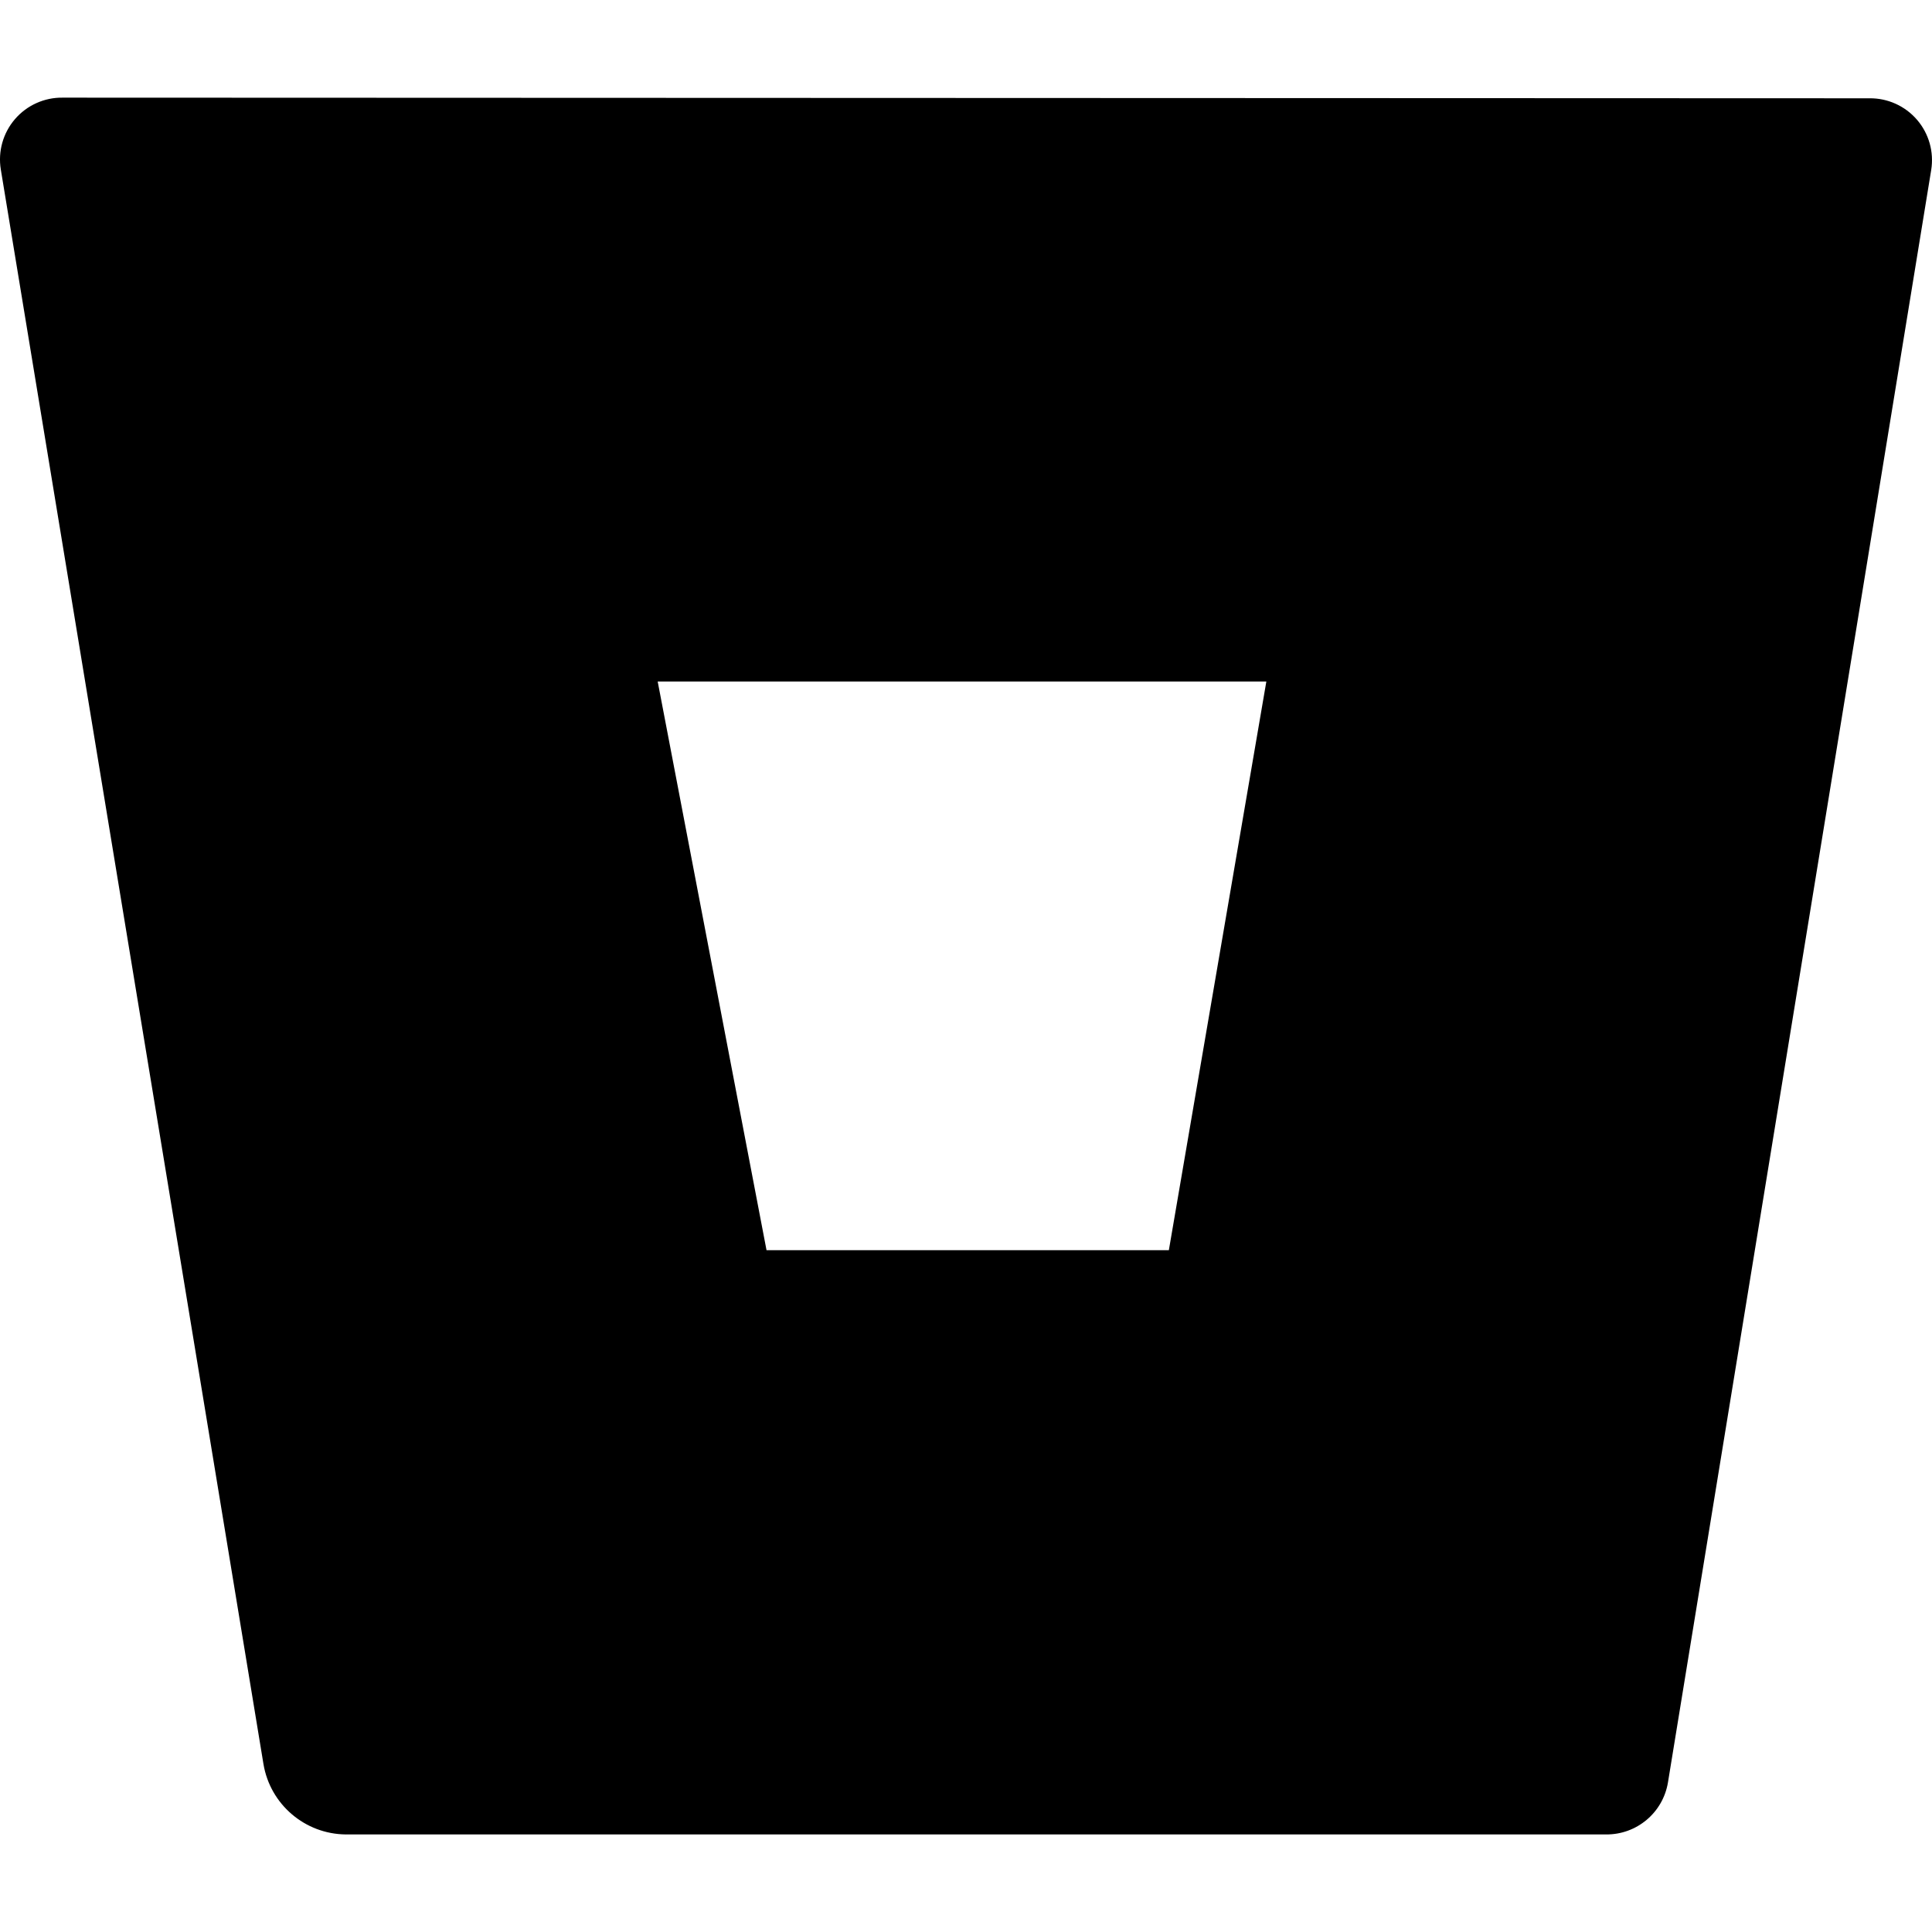
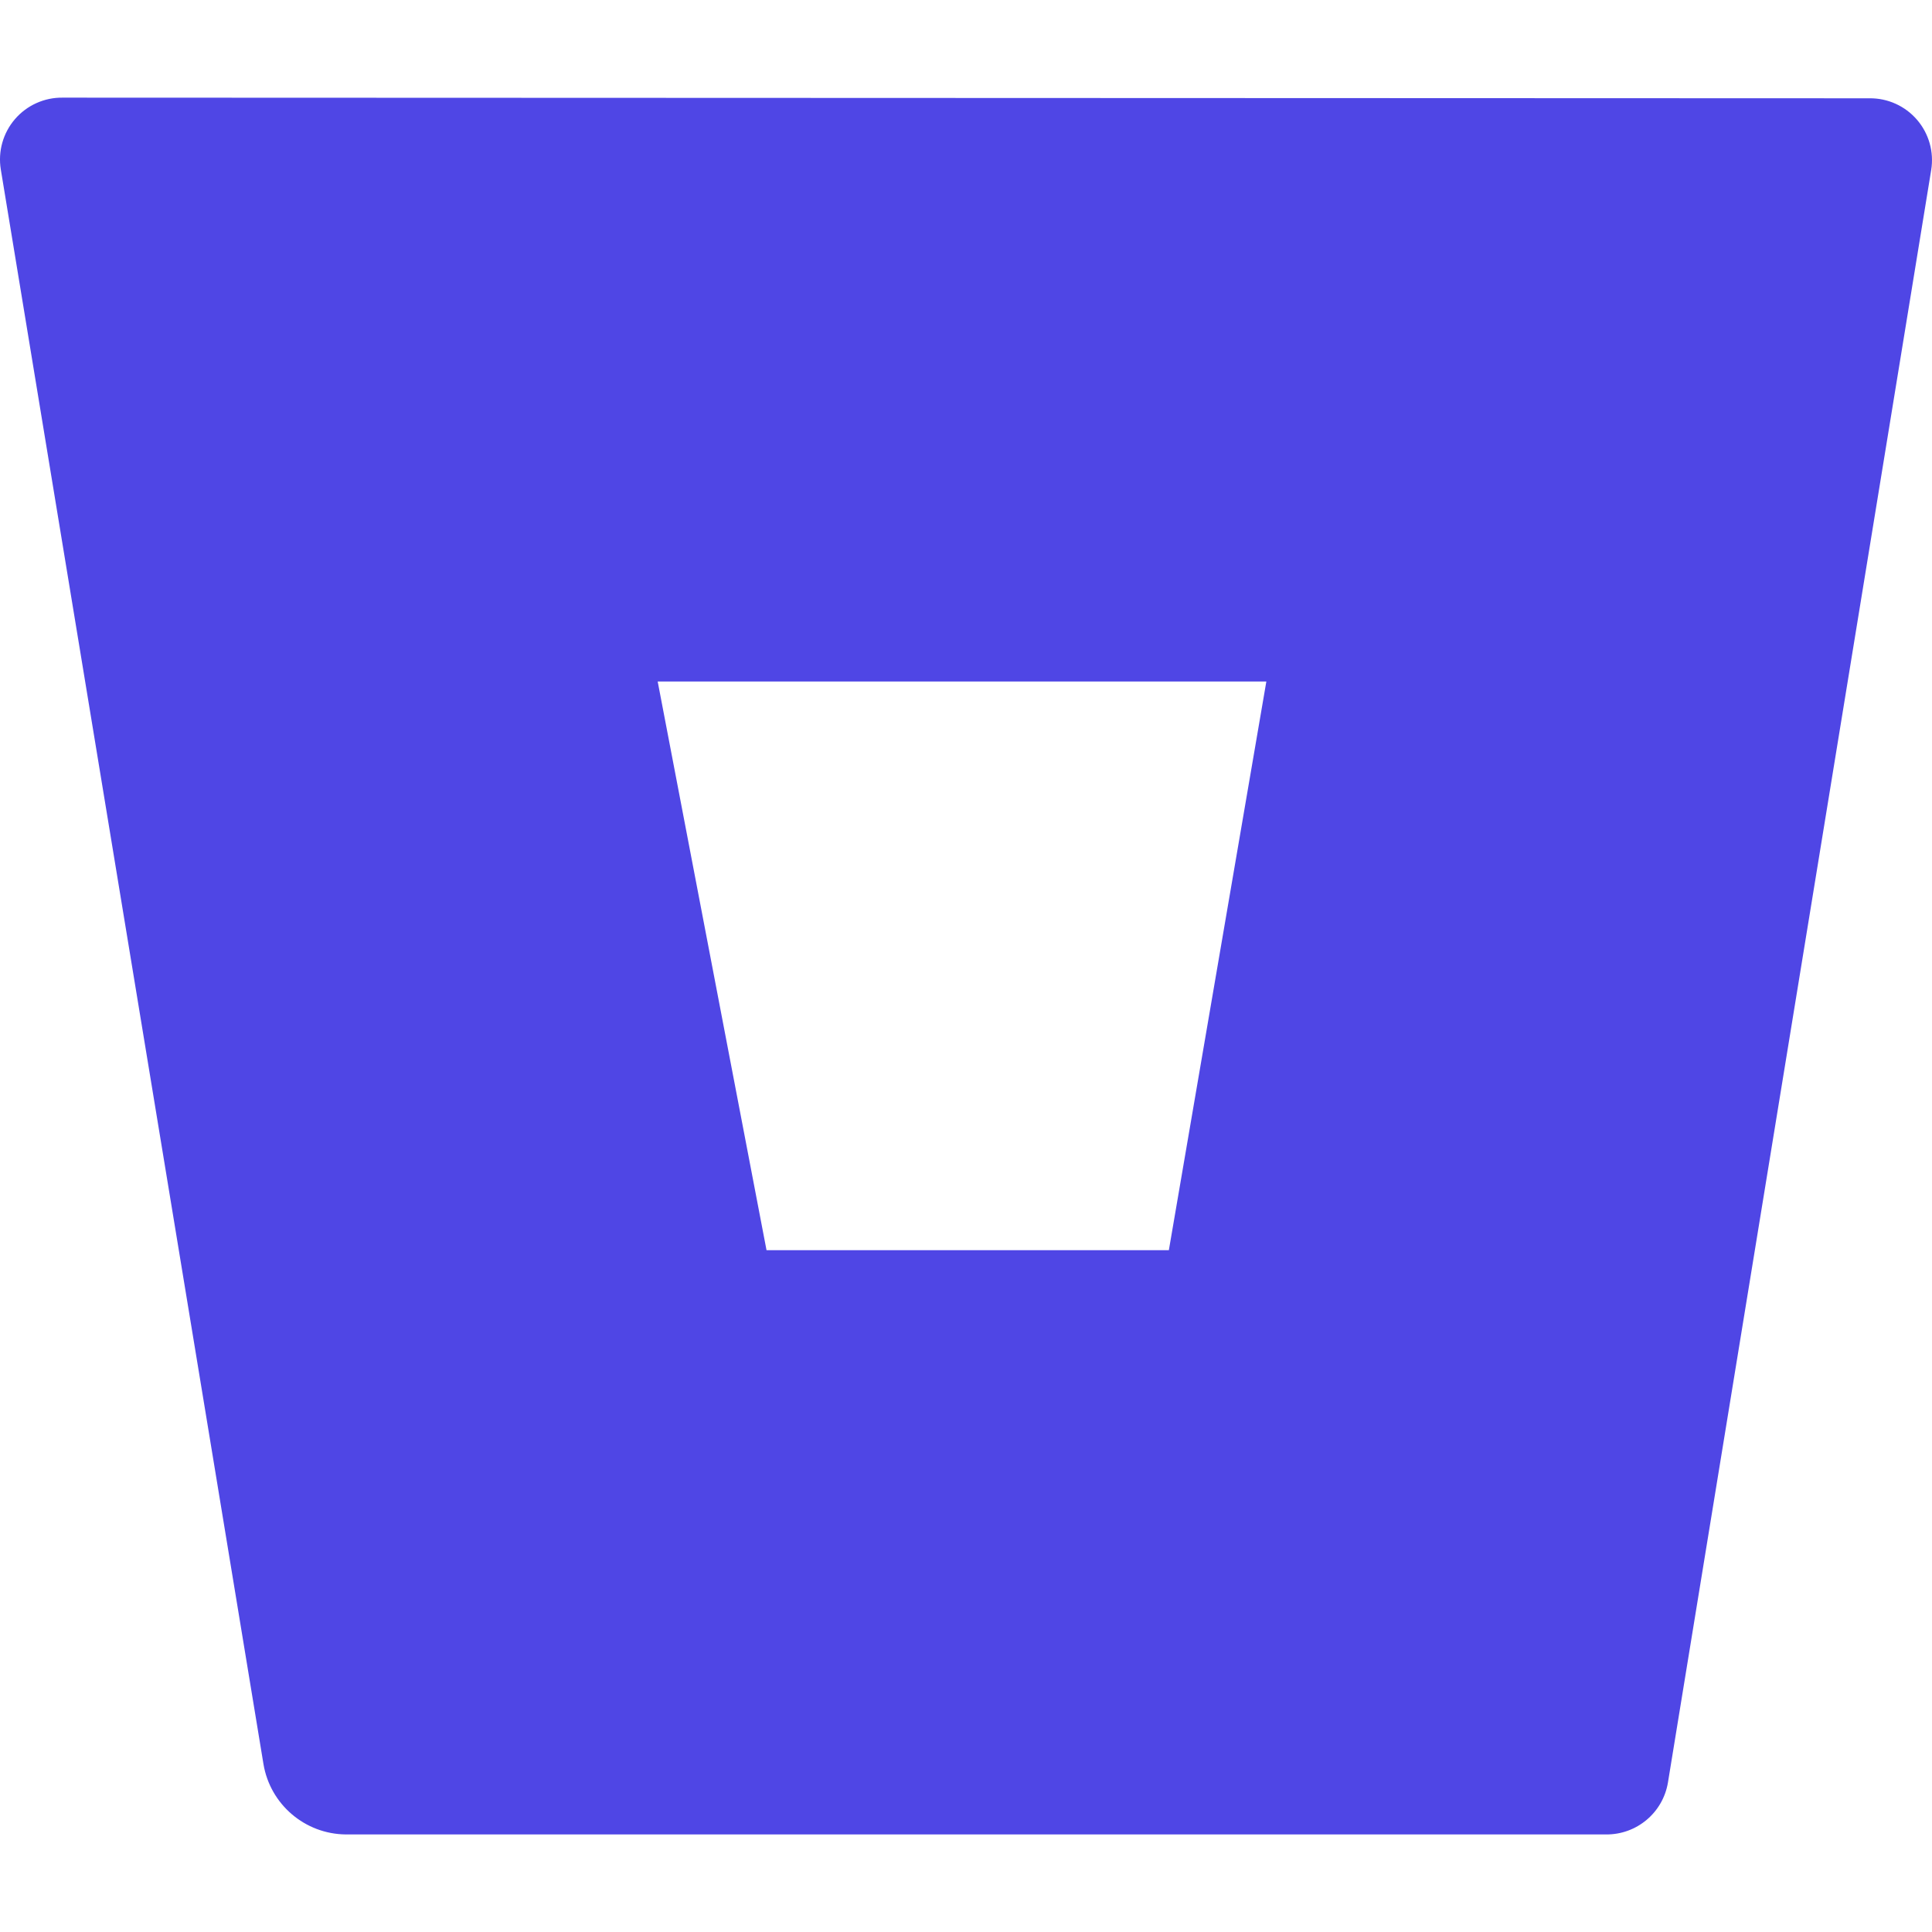
- <svg xmlns="http://www.w3.org/2000/svg" width="24" height="24" preserveAspectRatio="xMidYMid meet" role="img" viewBox="0 0 24 24">
+ <svg xmlns="http://www.w3.org/2000/svg" width="24" height="24" preserveAspectRatio="xMidYMid meet" fill="#4f46e5" role="img" viewBox="0 0 24 24">
  <path d="M.778 1.213a.768.768 0 00-.768.892l3.263 19.81c.084.5.515.868 1.022.873H19.95a.772.772 0 00.77-.646l3.27-20.03a.768.768 0 00-.768-.891zM14.52 15.53H9.522L8.17 8.466h7.561z" />
</svg>
